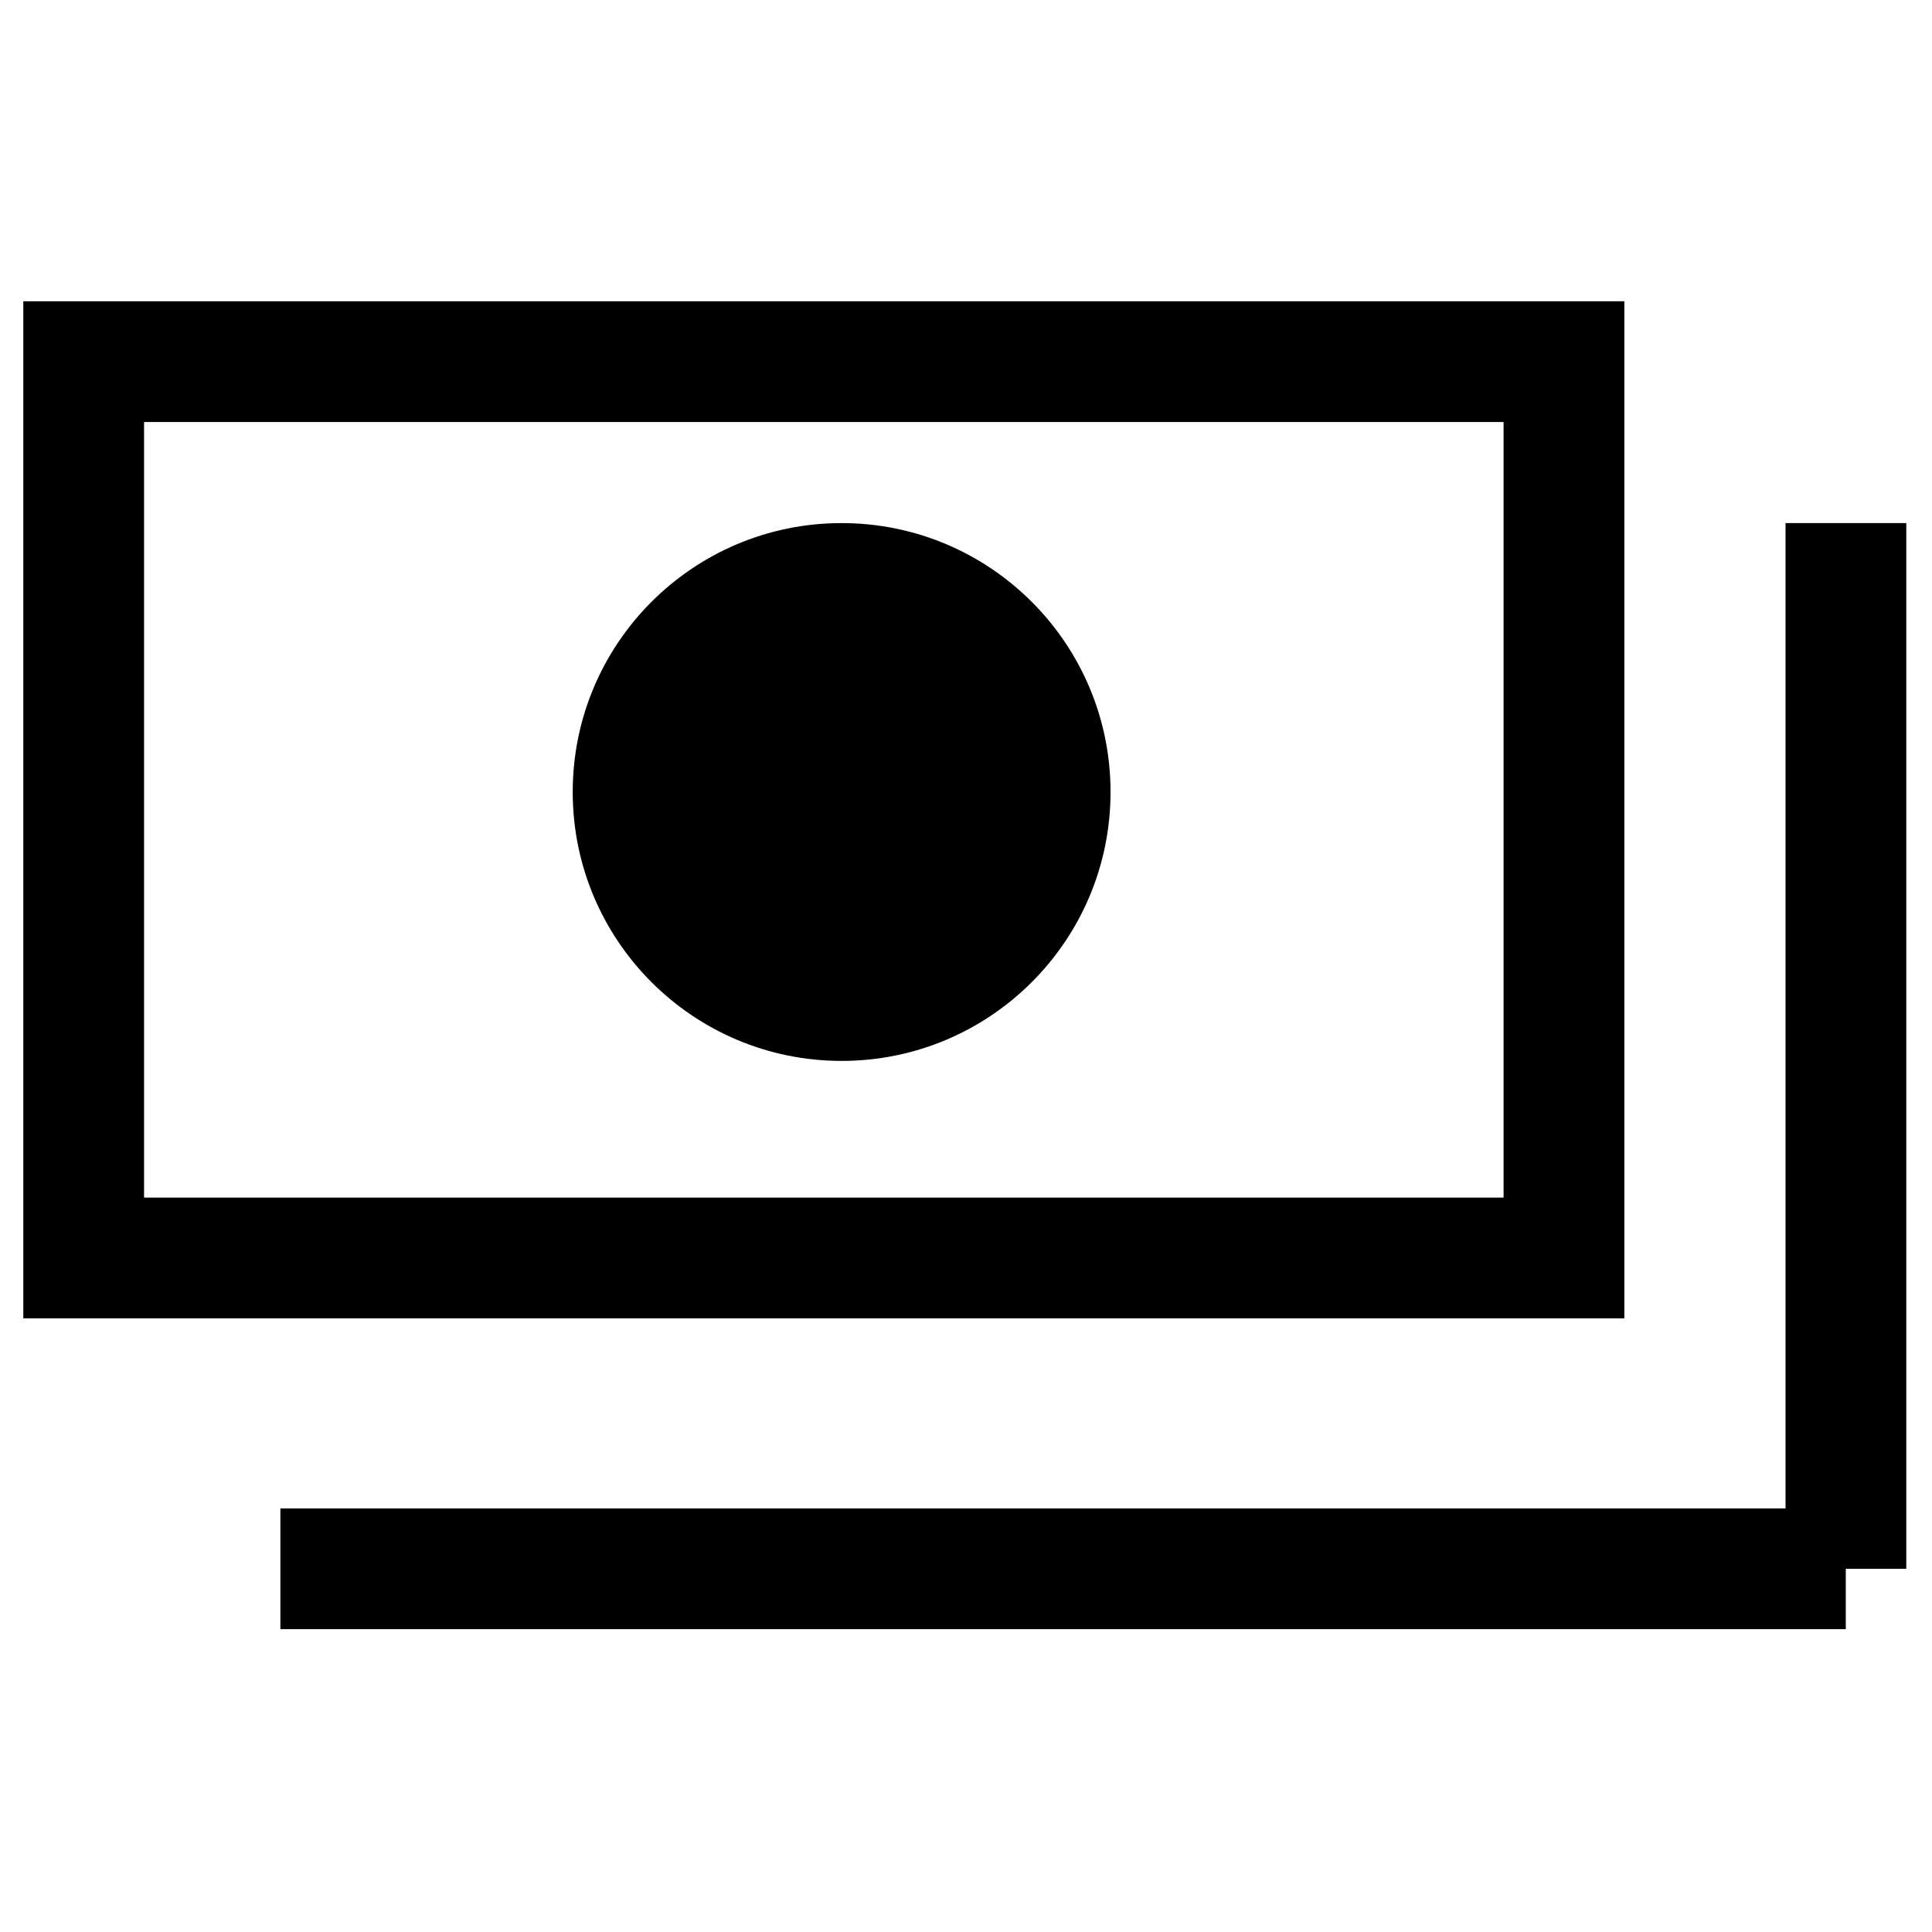
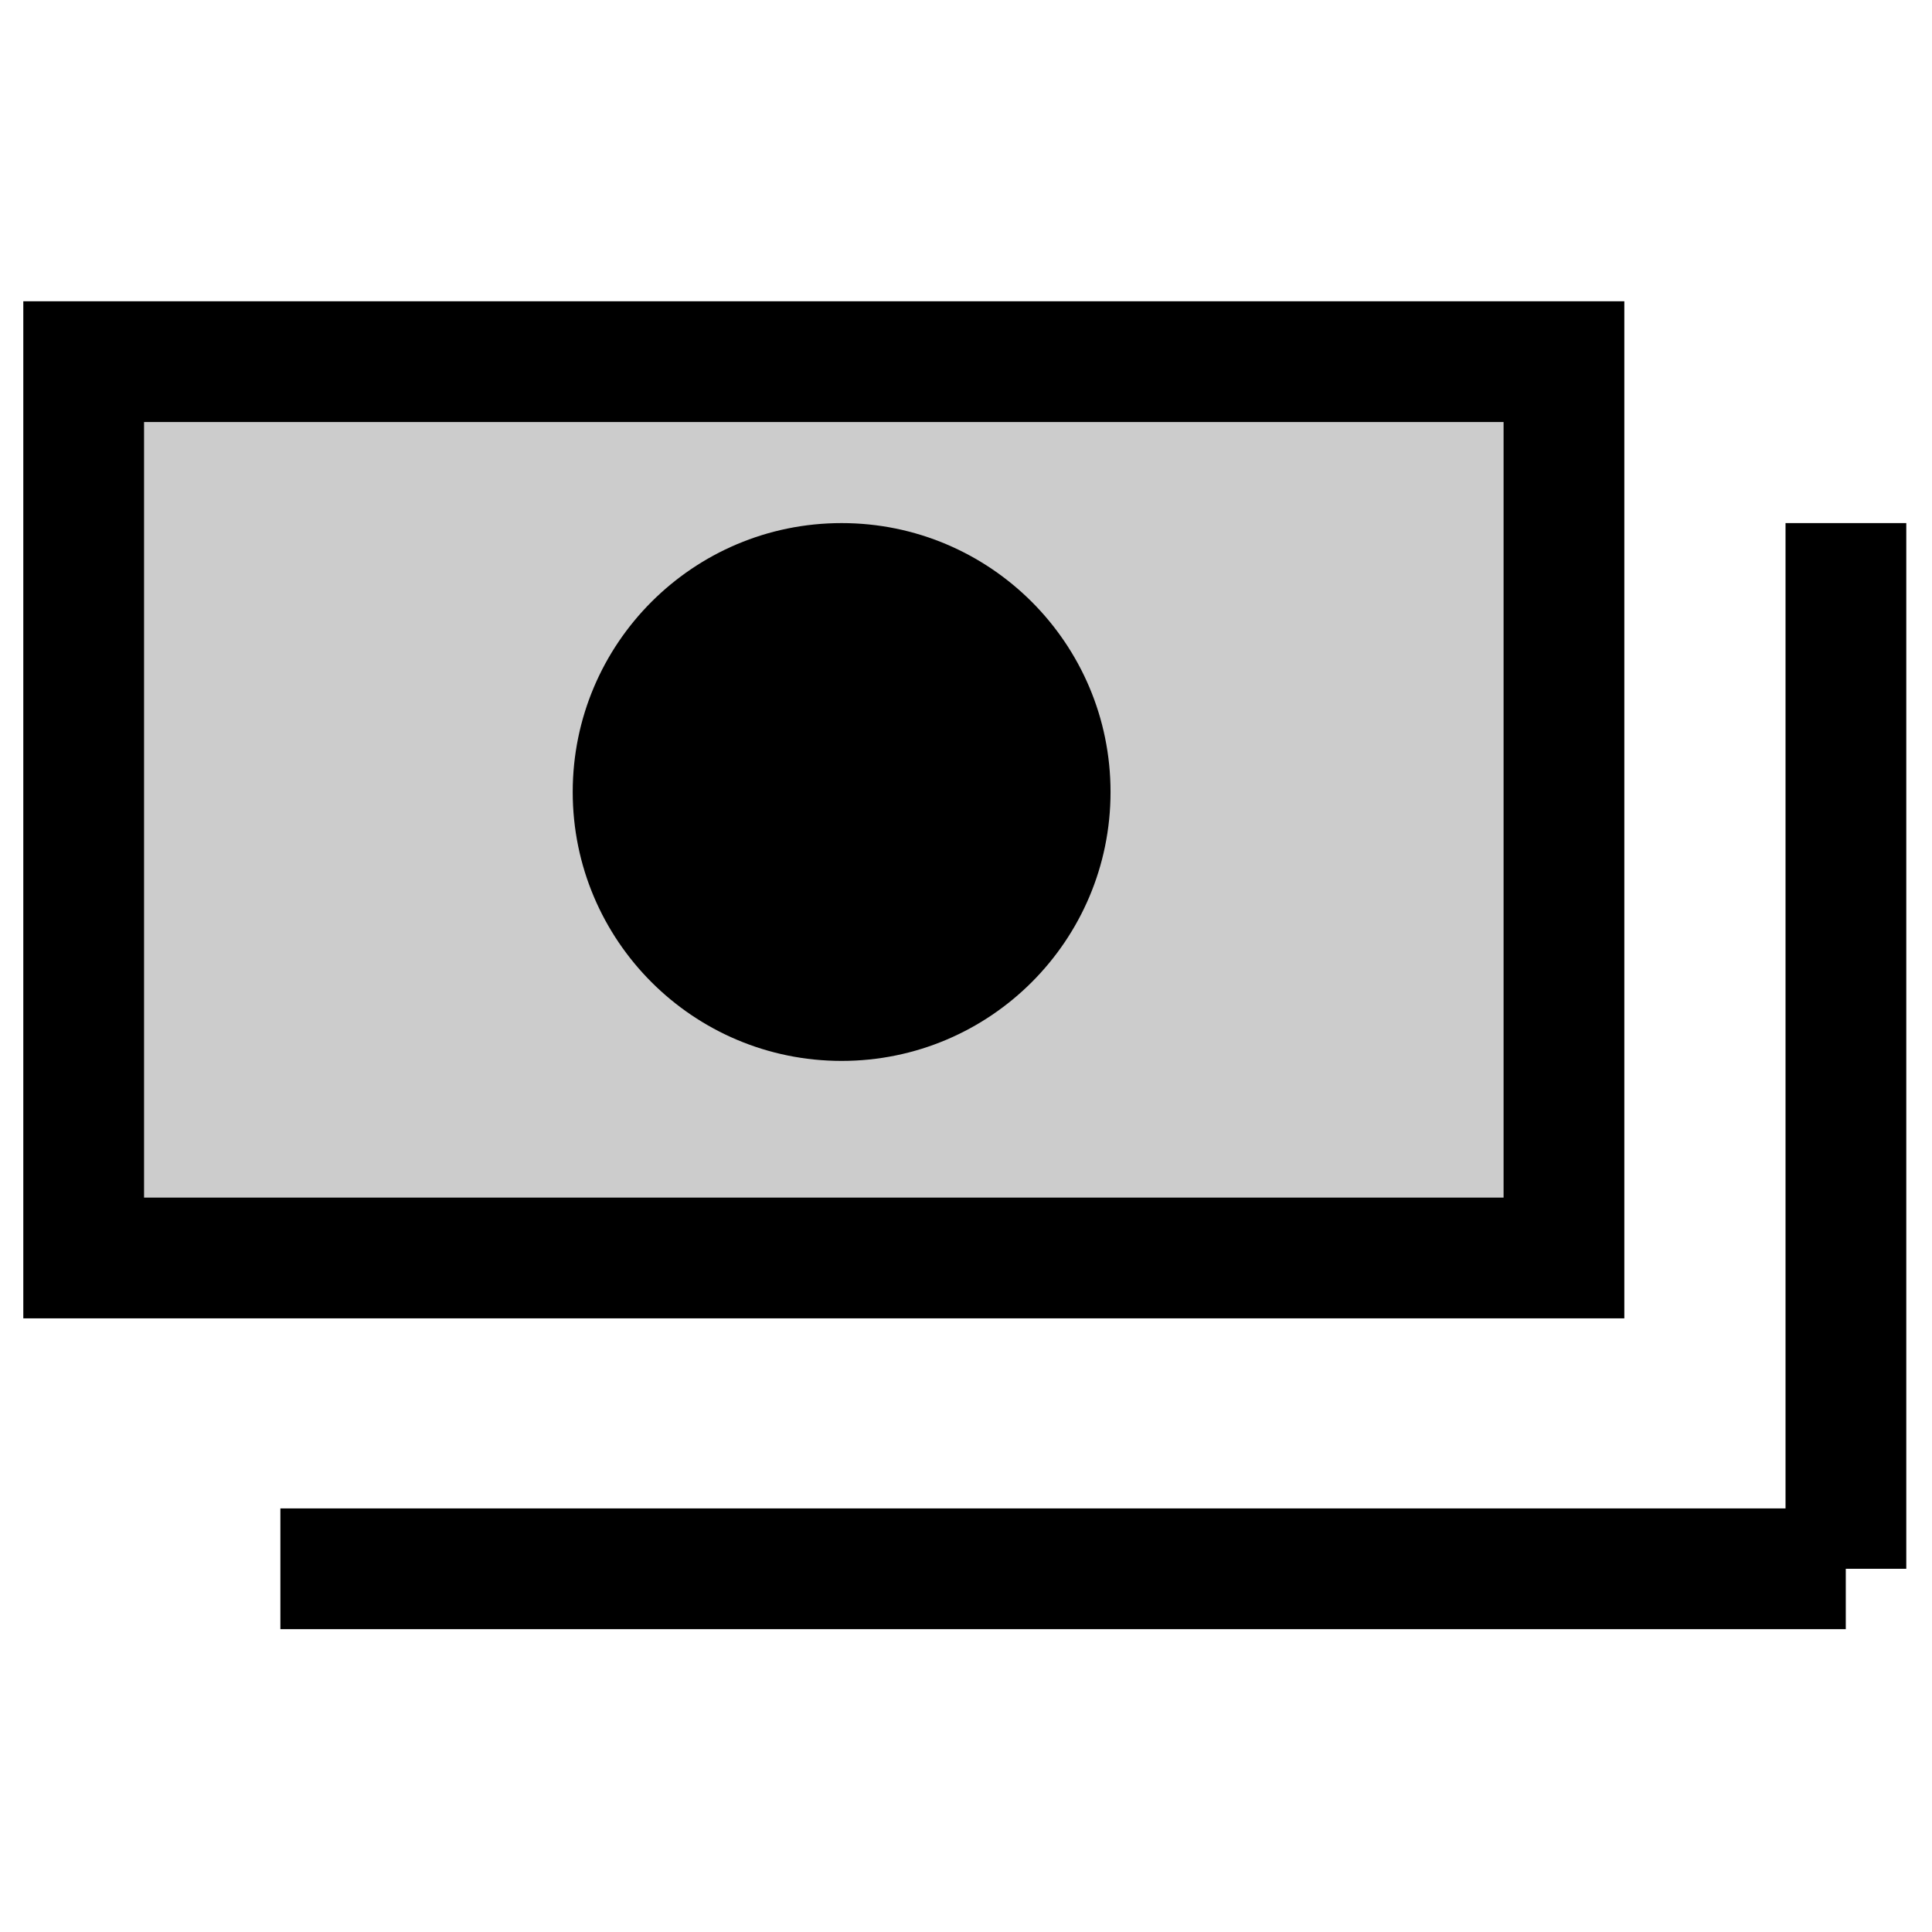
<svg xmlns="http://www.w3.org/2000/svg" viewBox="315.9 366.57 16 16" width="24" height="24" fill="none" stroke="#000" stroke-width="1" stroke-linecap="butt" stroke-linejoin="miter">
+   <rect x="316.593" y="369.565" width="12.259" height="7.423" fill="#000" fill-opacity="0.2" stroke="none" />
  <rect x="316.593" y="369.565" width="12.259" height="7.423" />
  <path d="M318.222 379.562H331.186" />
  <circle cx="322.870" cy="373.129" r="2.227" fill="#000" stroke="none" />
  <path d="M331.187 370.902V379.562" />
</svg>
